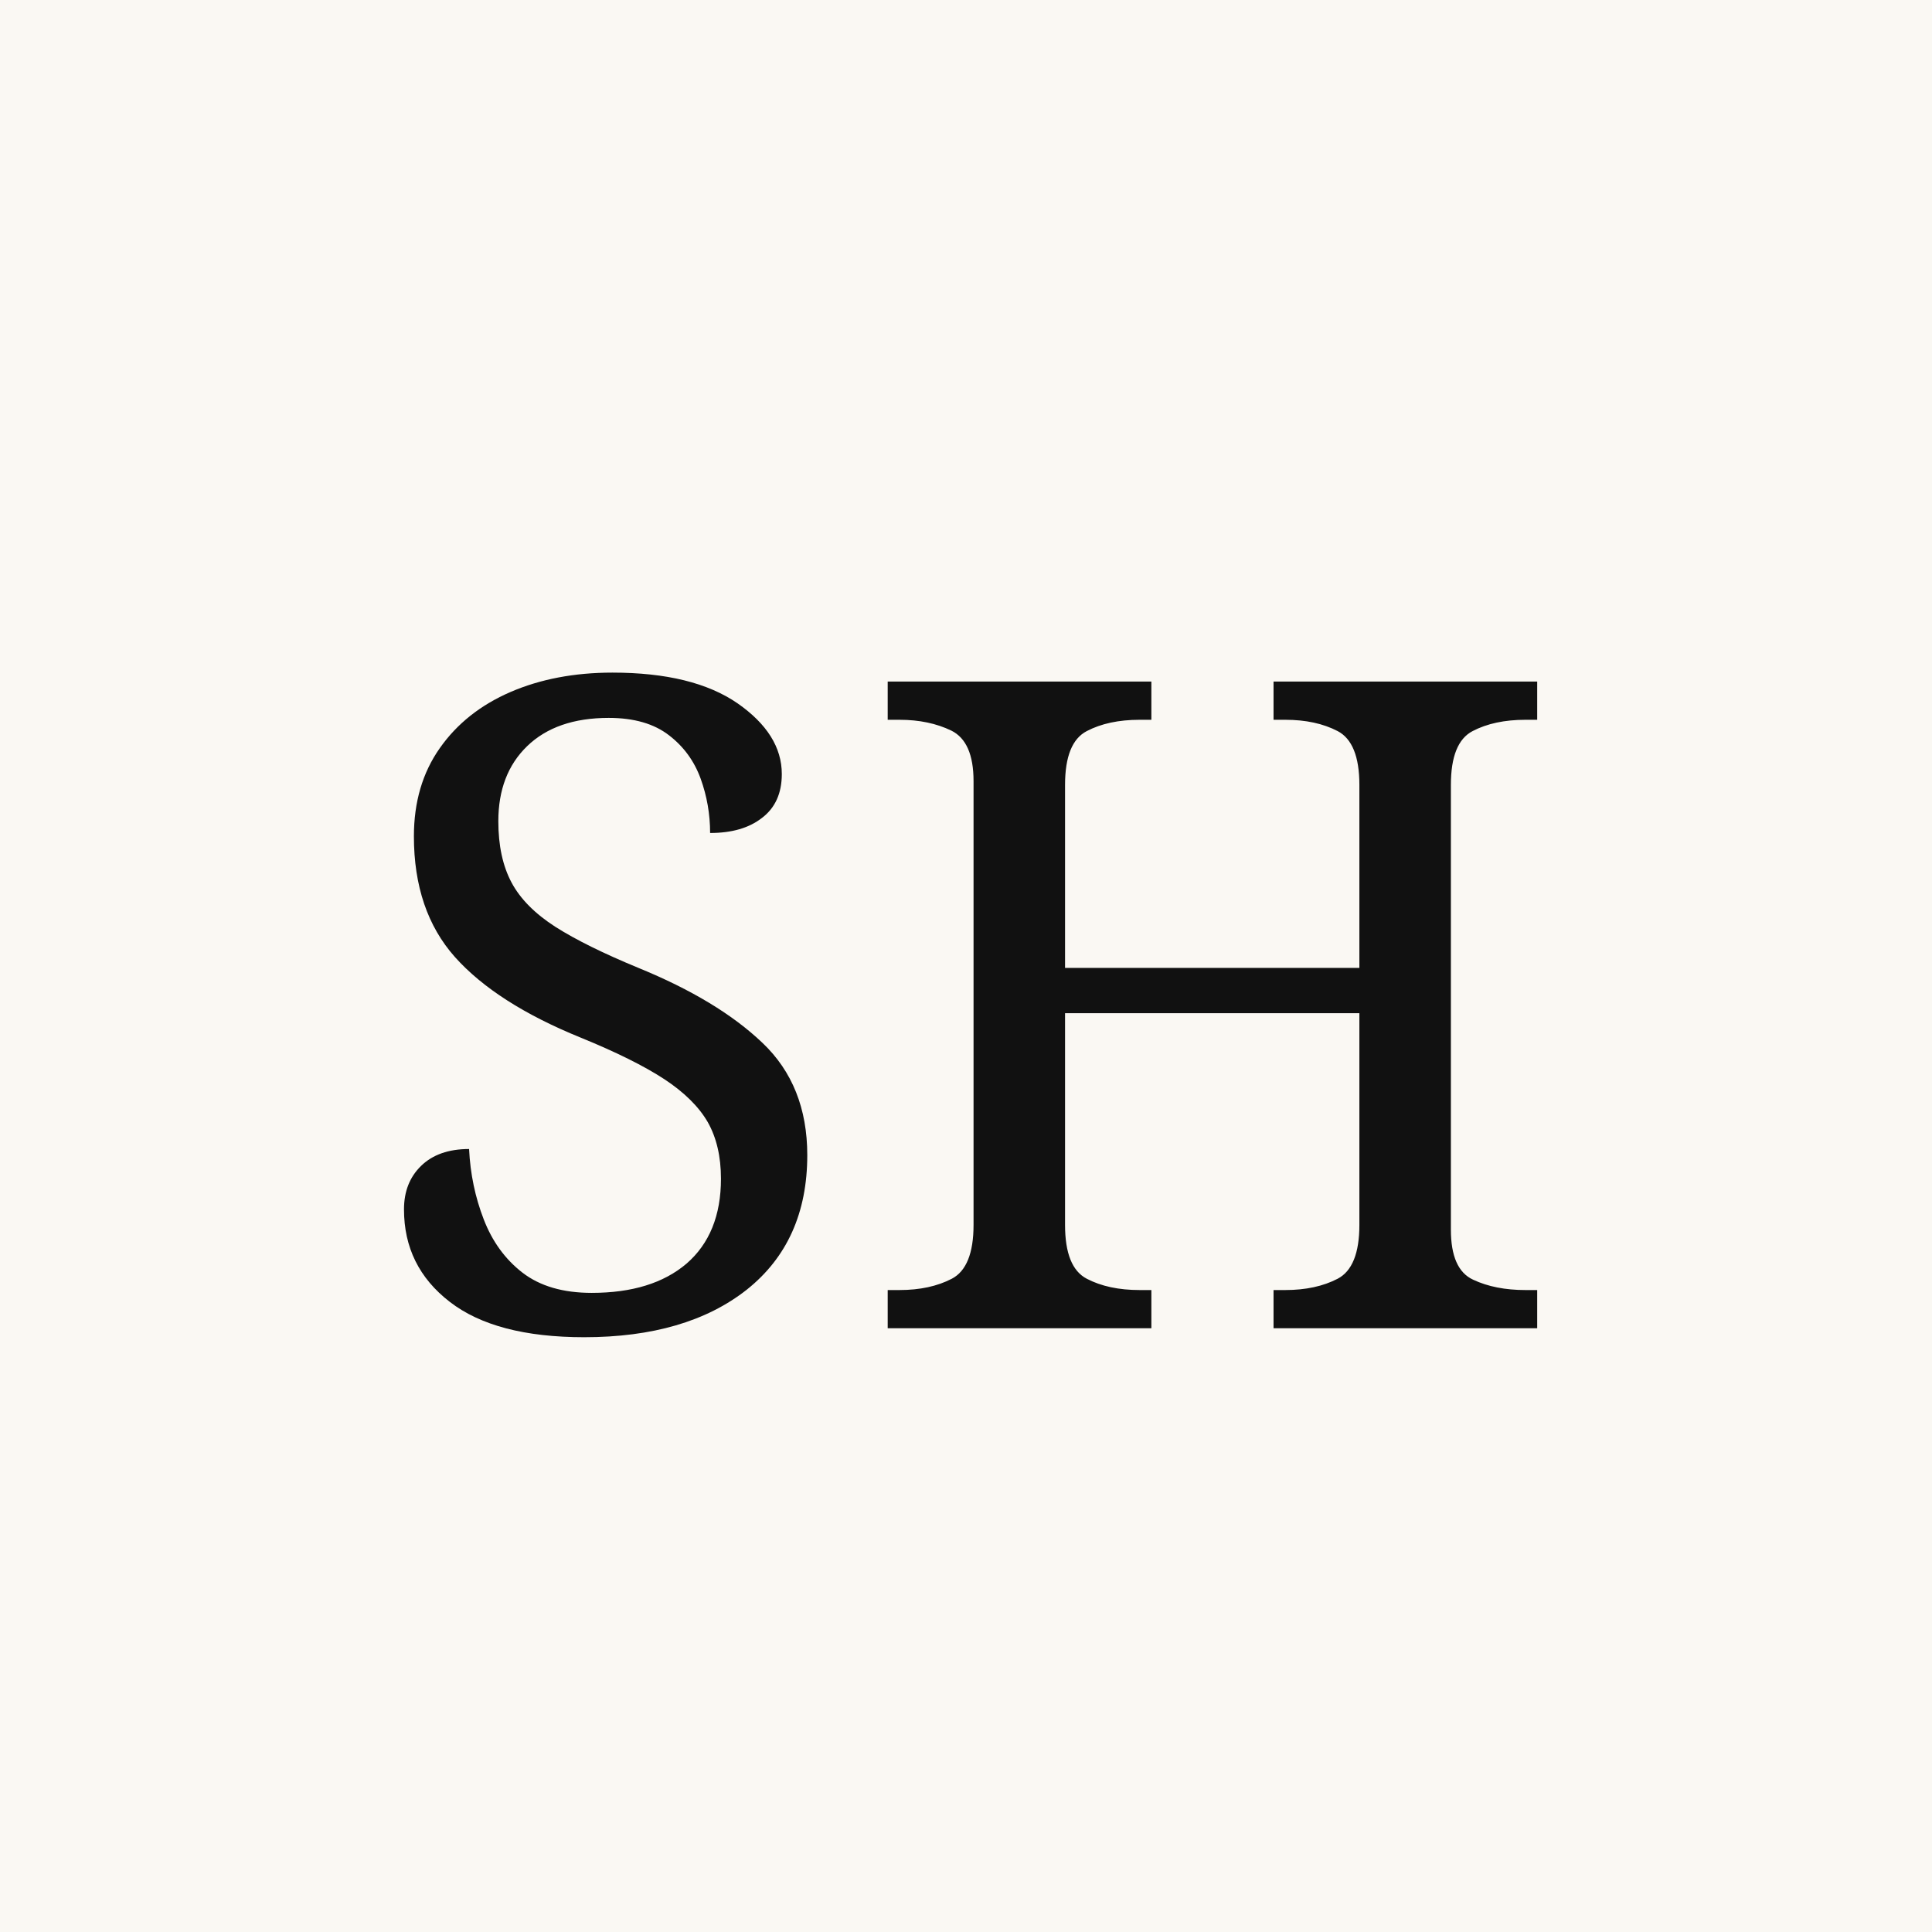
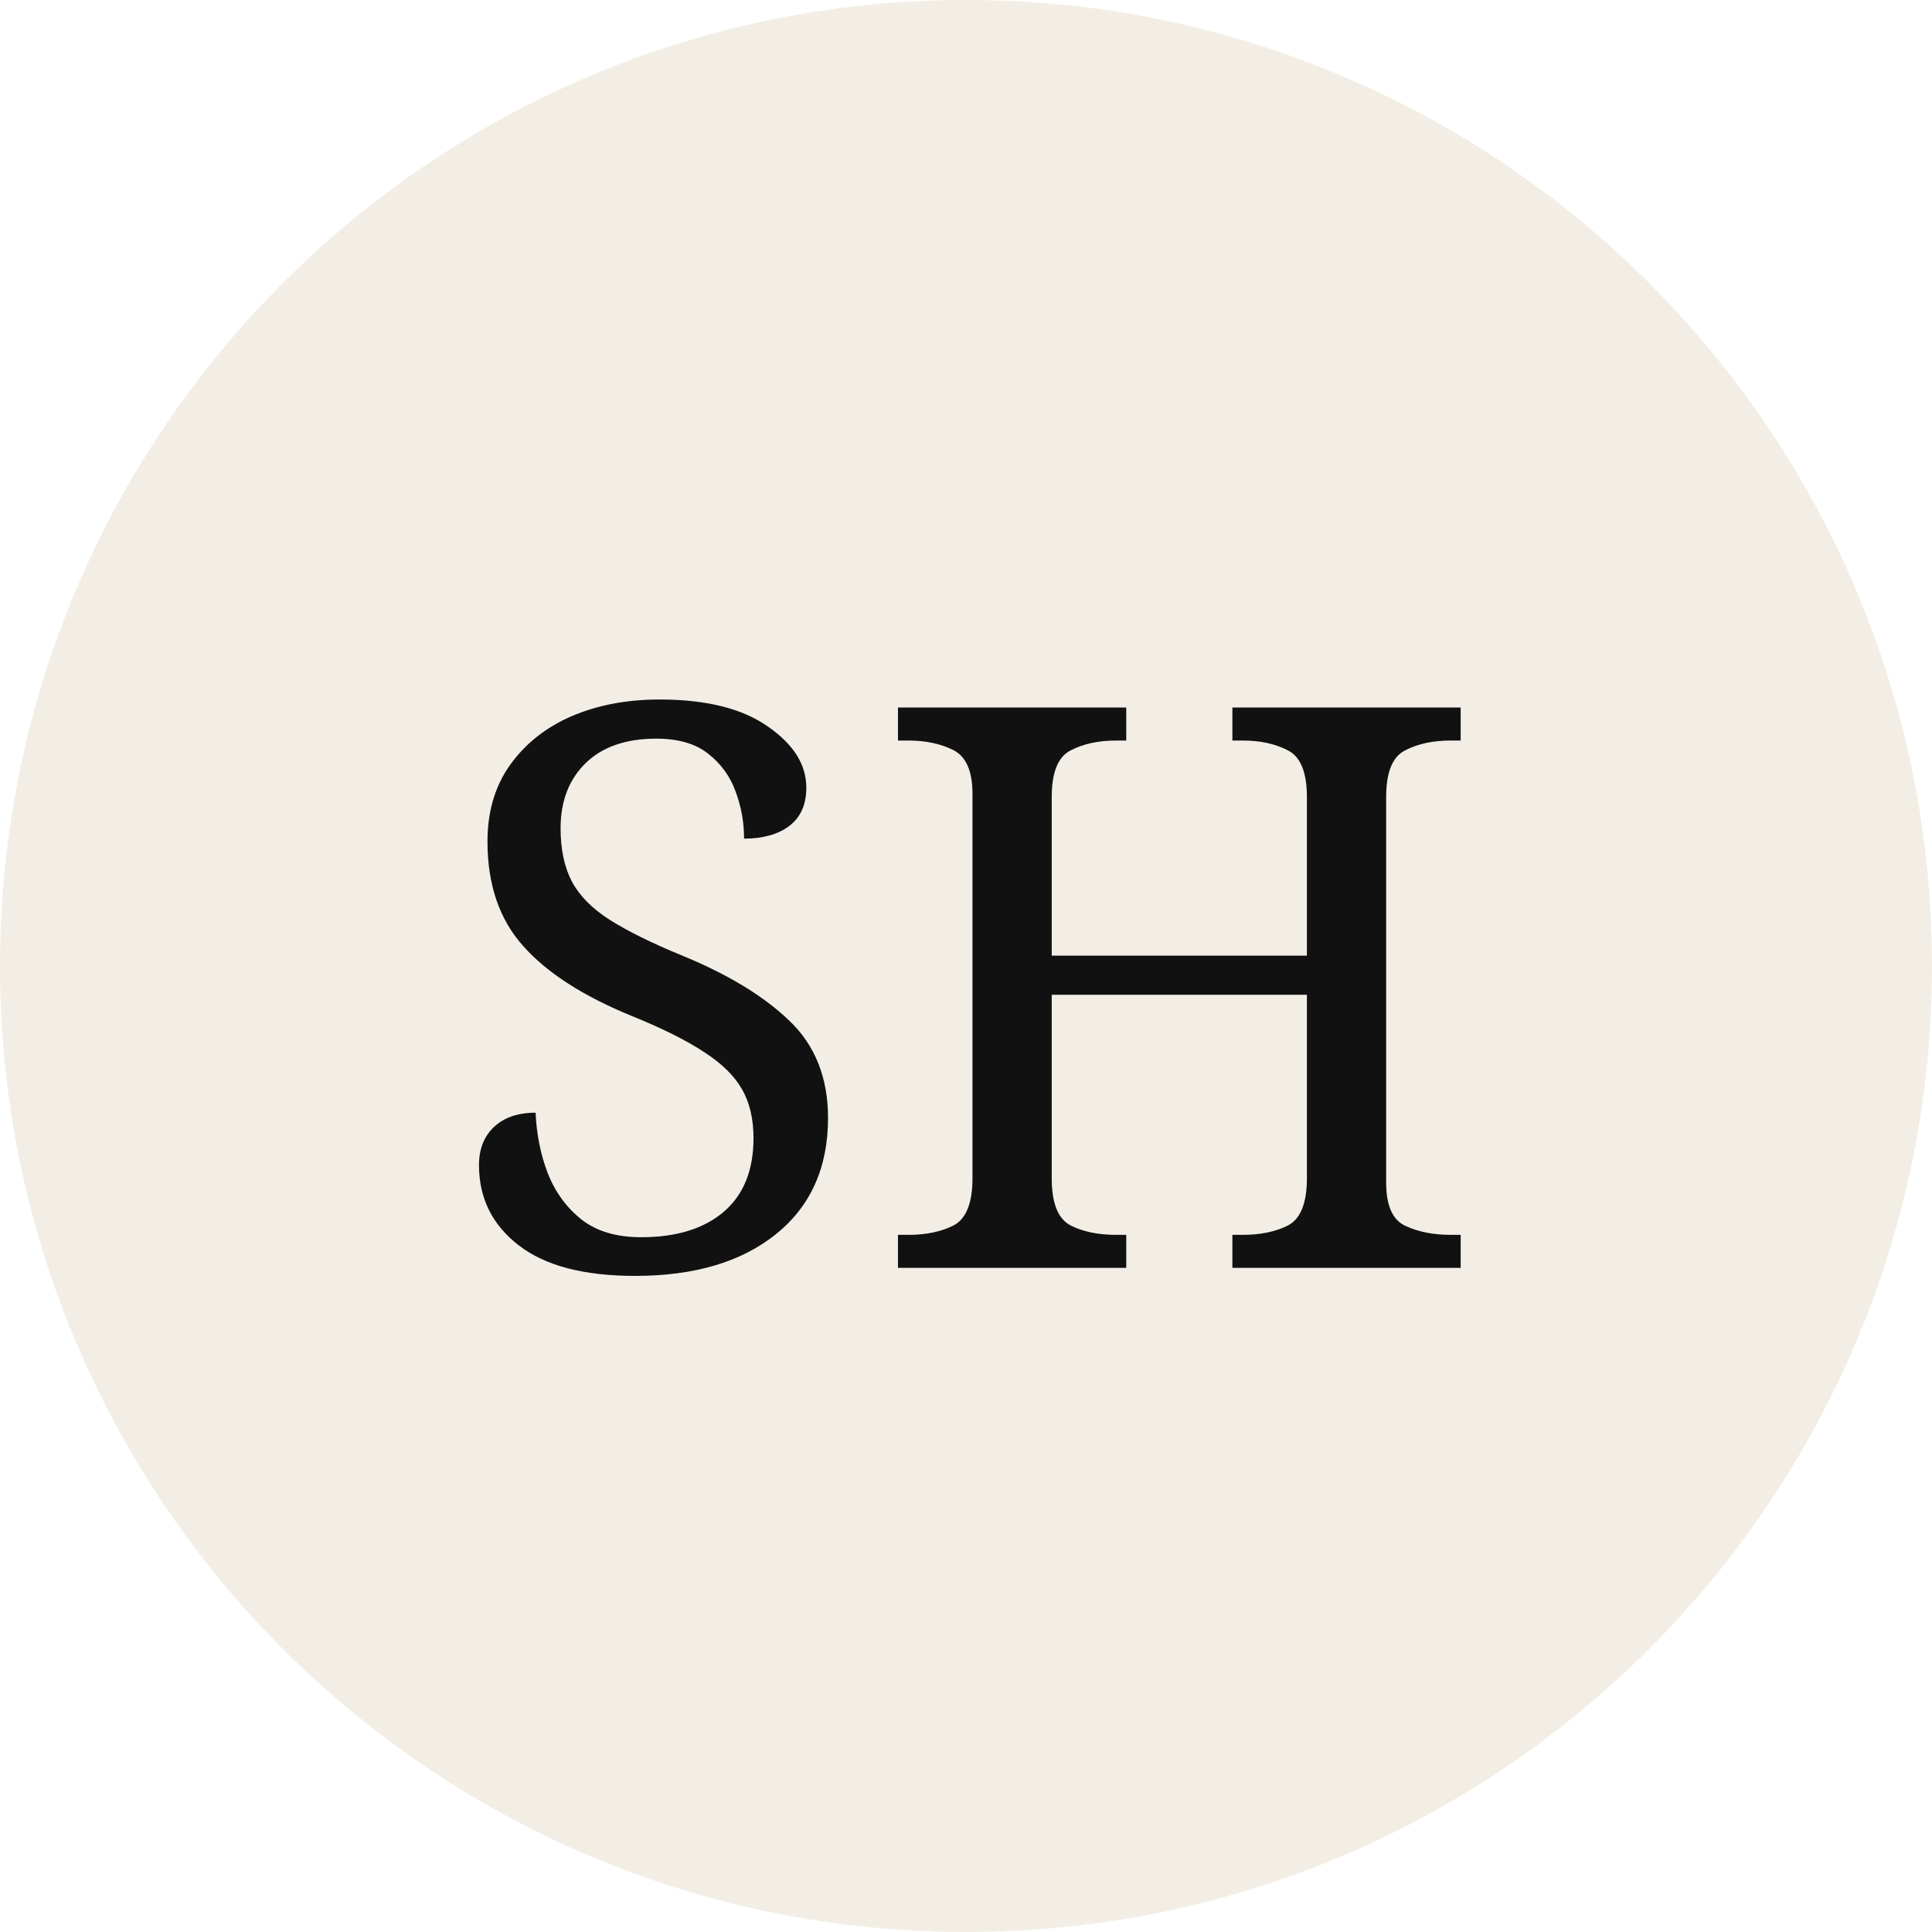
<svg xmlns="http://www.w3.org/2000/svg" viewBox="0 0 64 64">
-   <rect width="64" height="64" fill="#FAF8F3" />
-   <text x="32" y="44" text-anchor="middle" font-family="Georgia,serif" font-size="30" fill="#111">SH</text>
+   <circle cx="32" cy="32" r="32" fill="#F3EEE5" />
+   <text x="32" y="42" text-anchor="middle" font-family="Georgia,serif" font-size="26" fill="#111">SH</text>
</svg>
